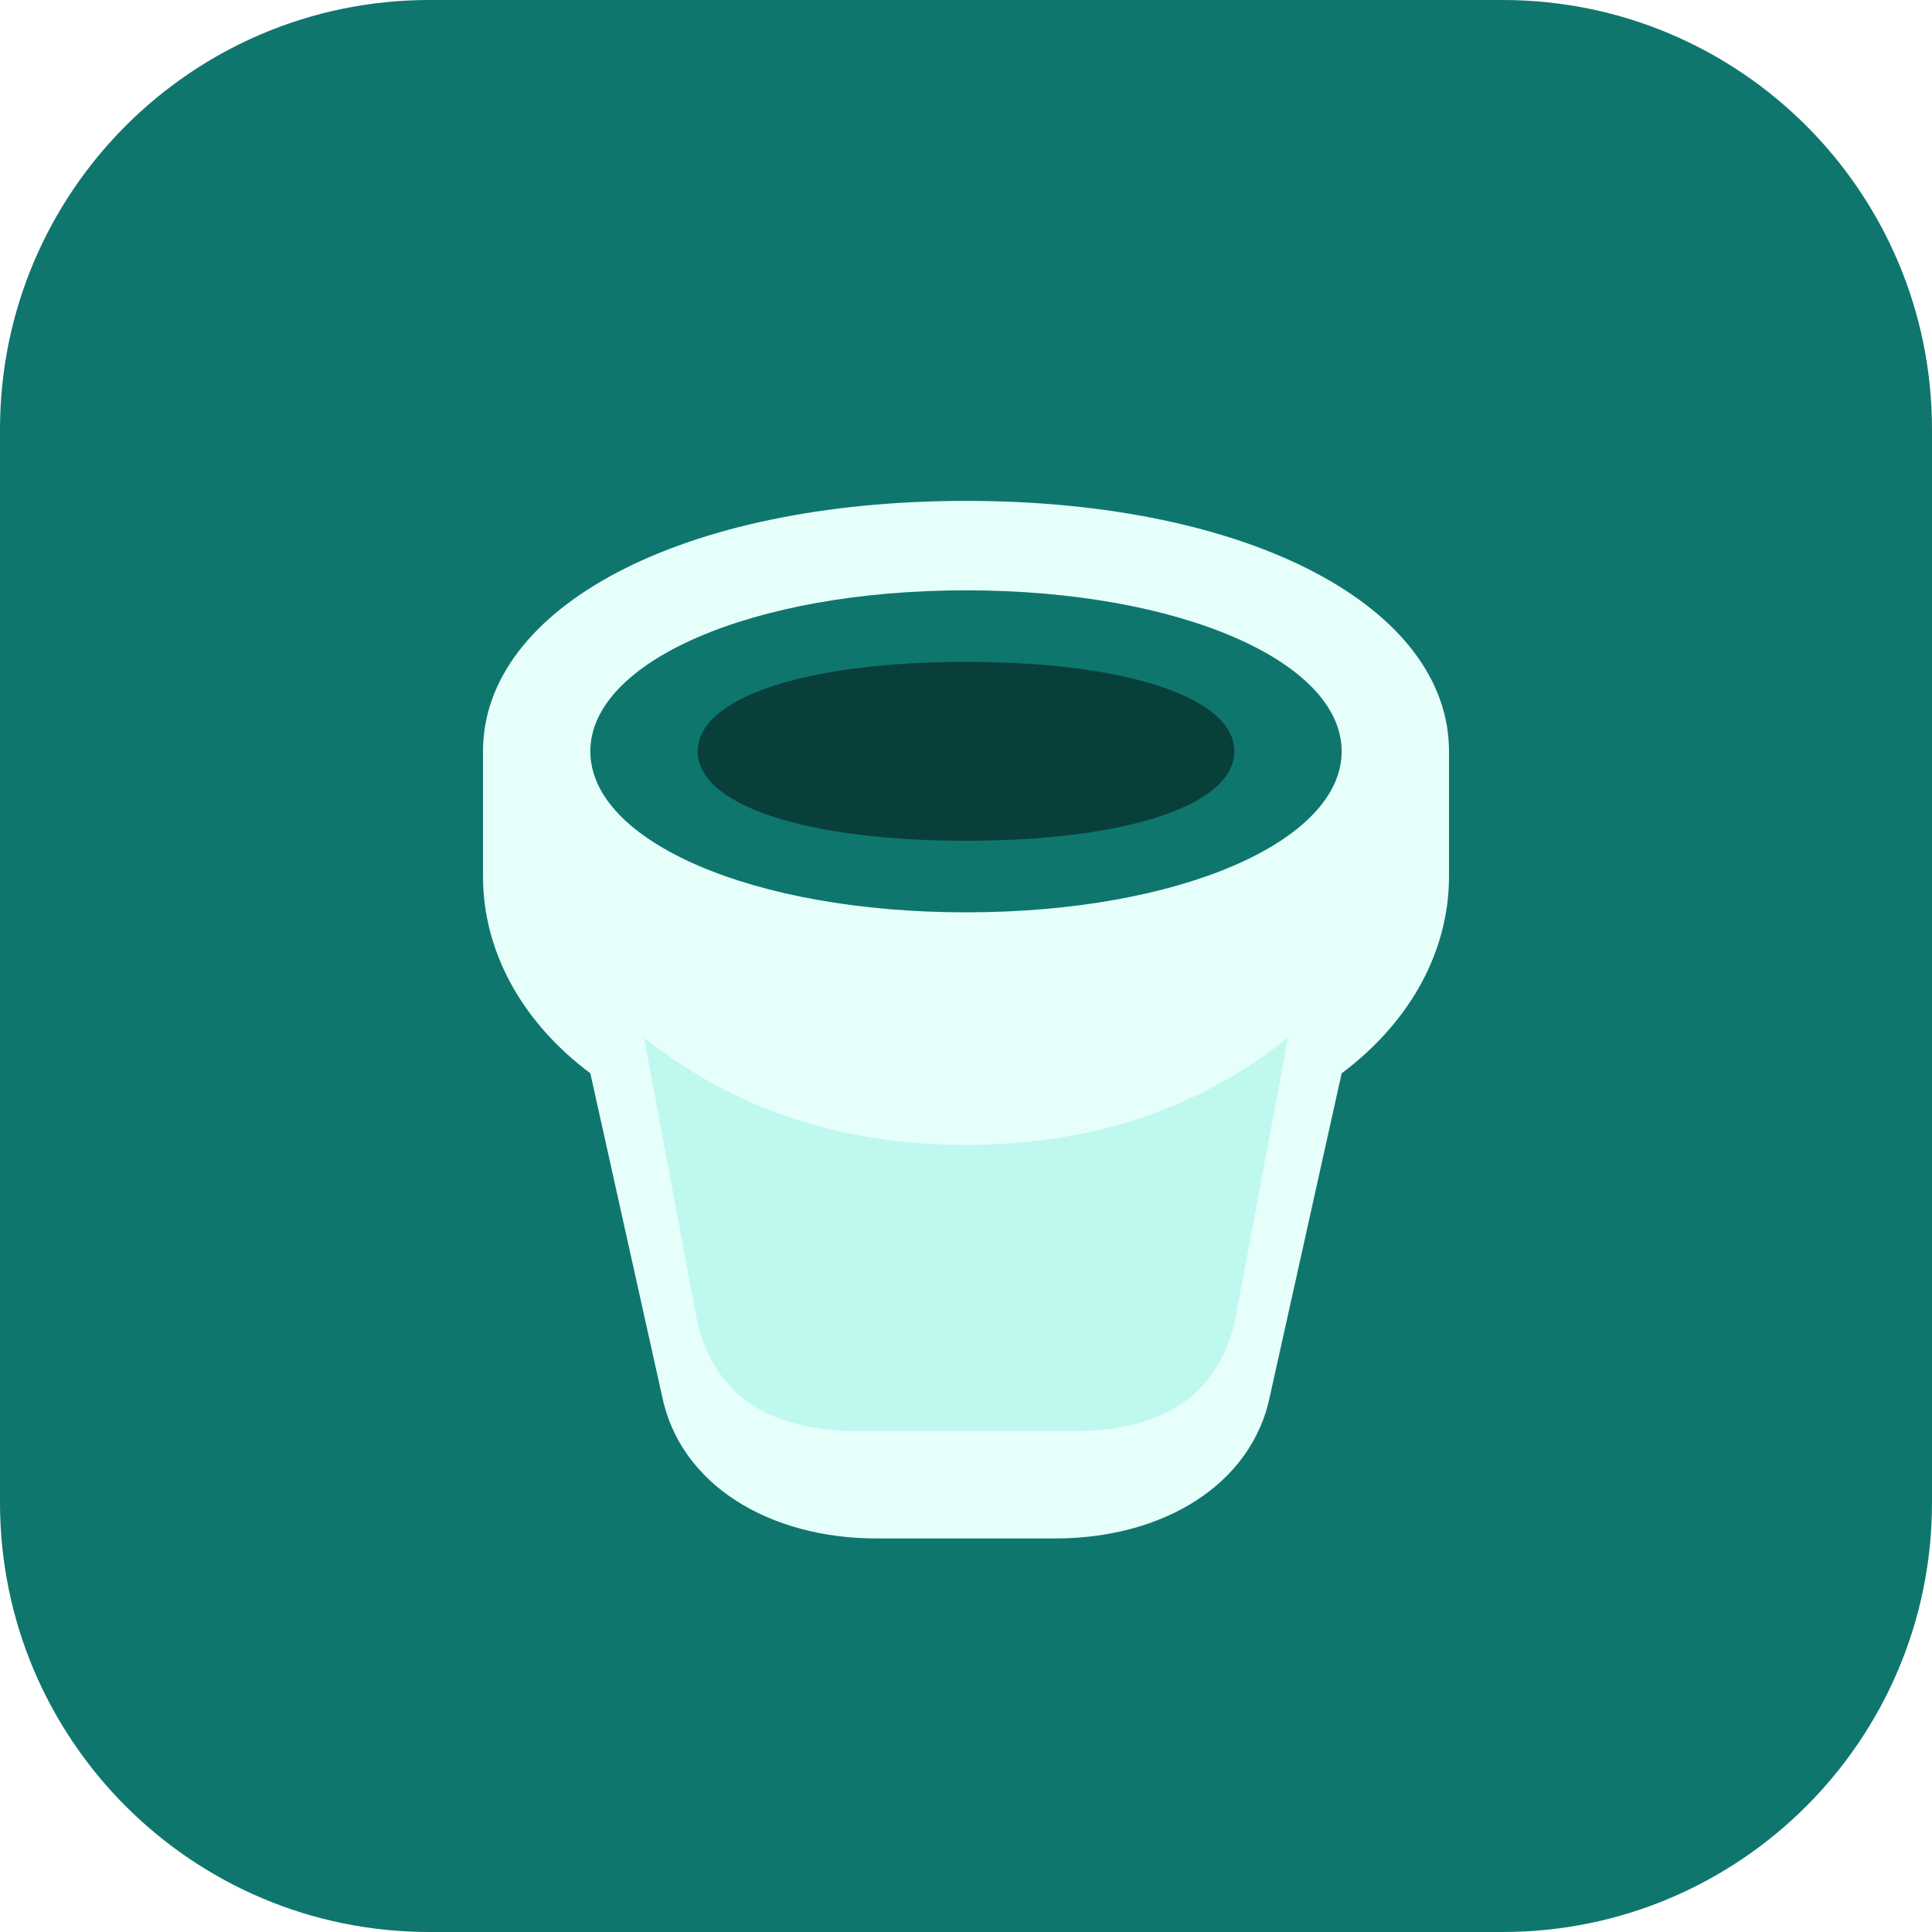
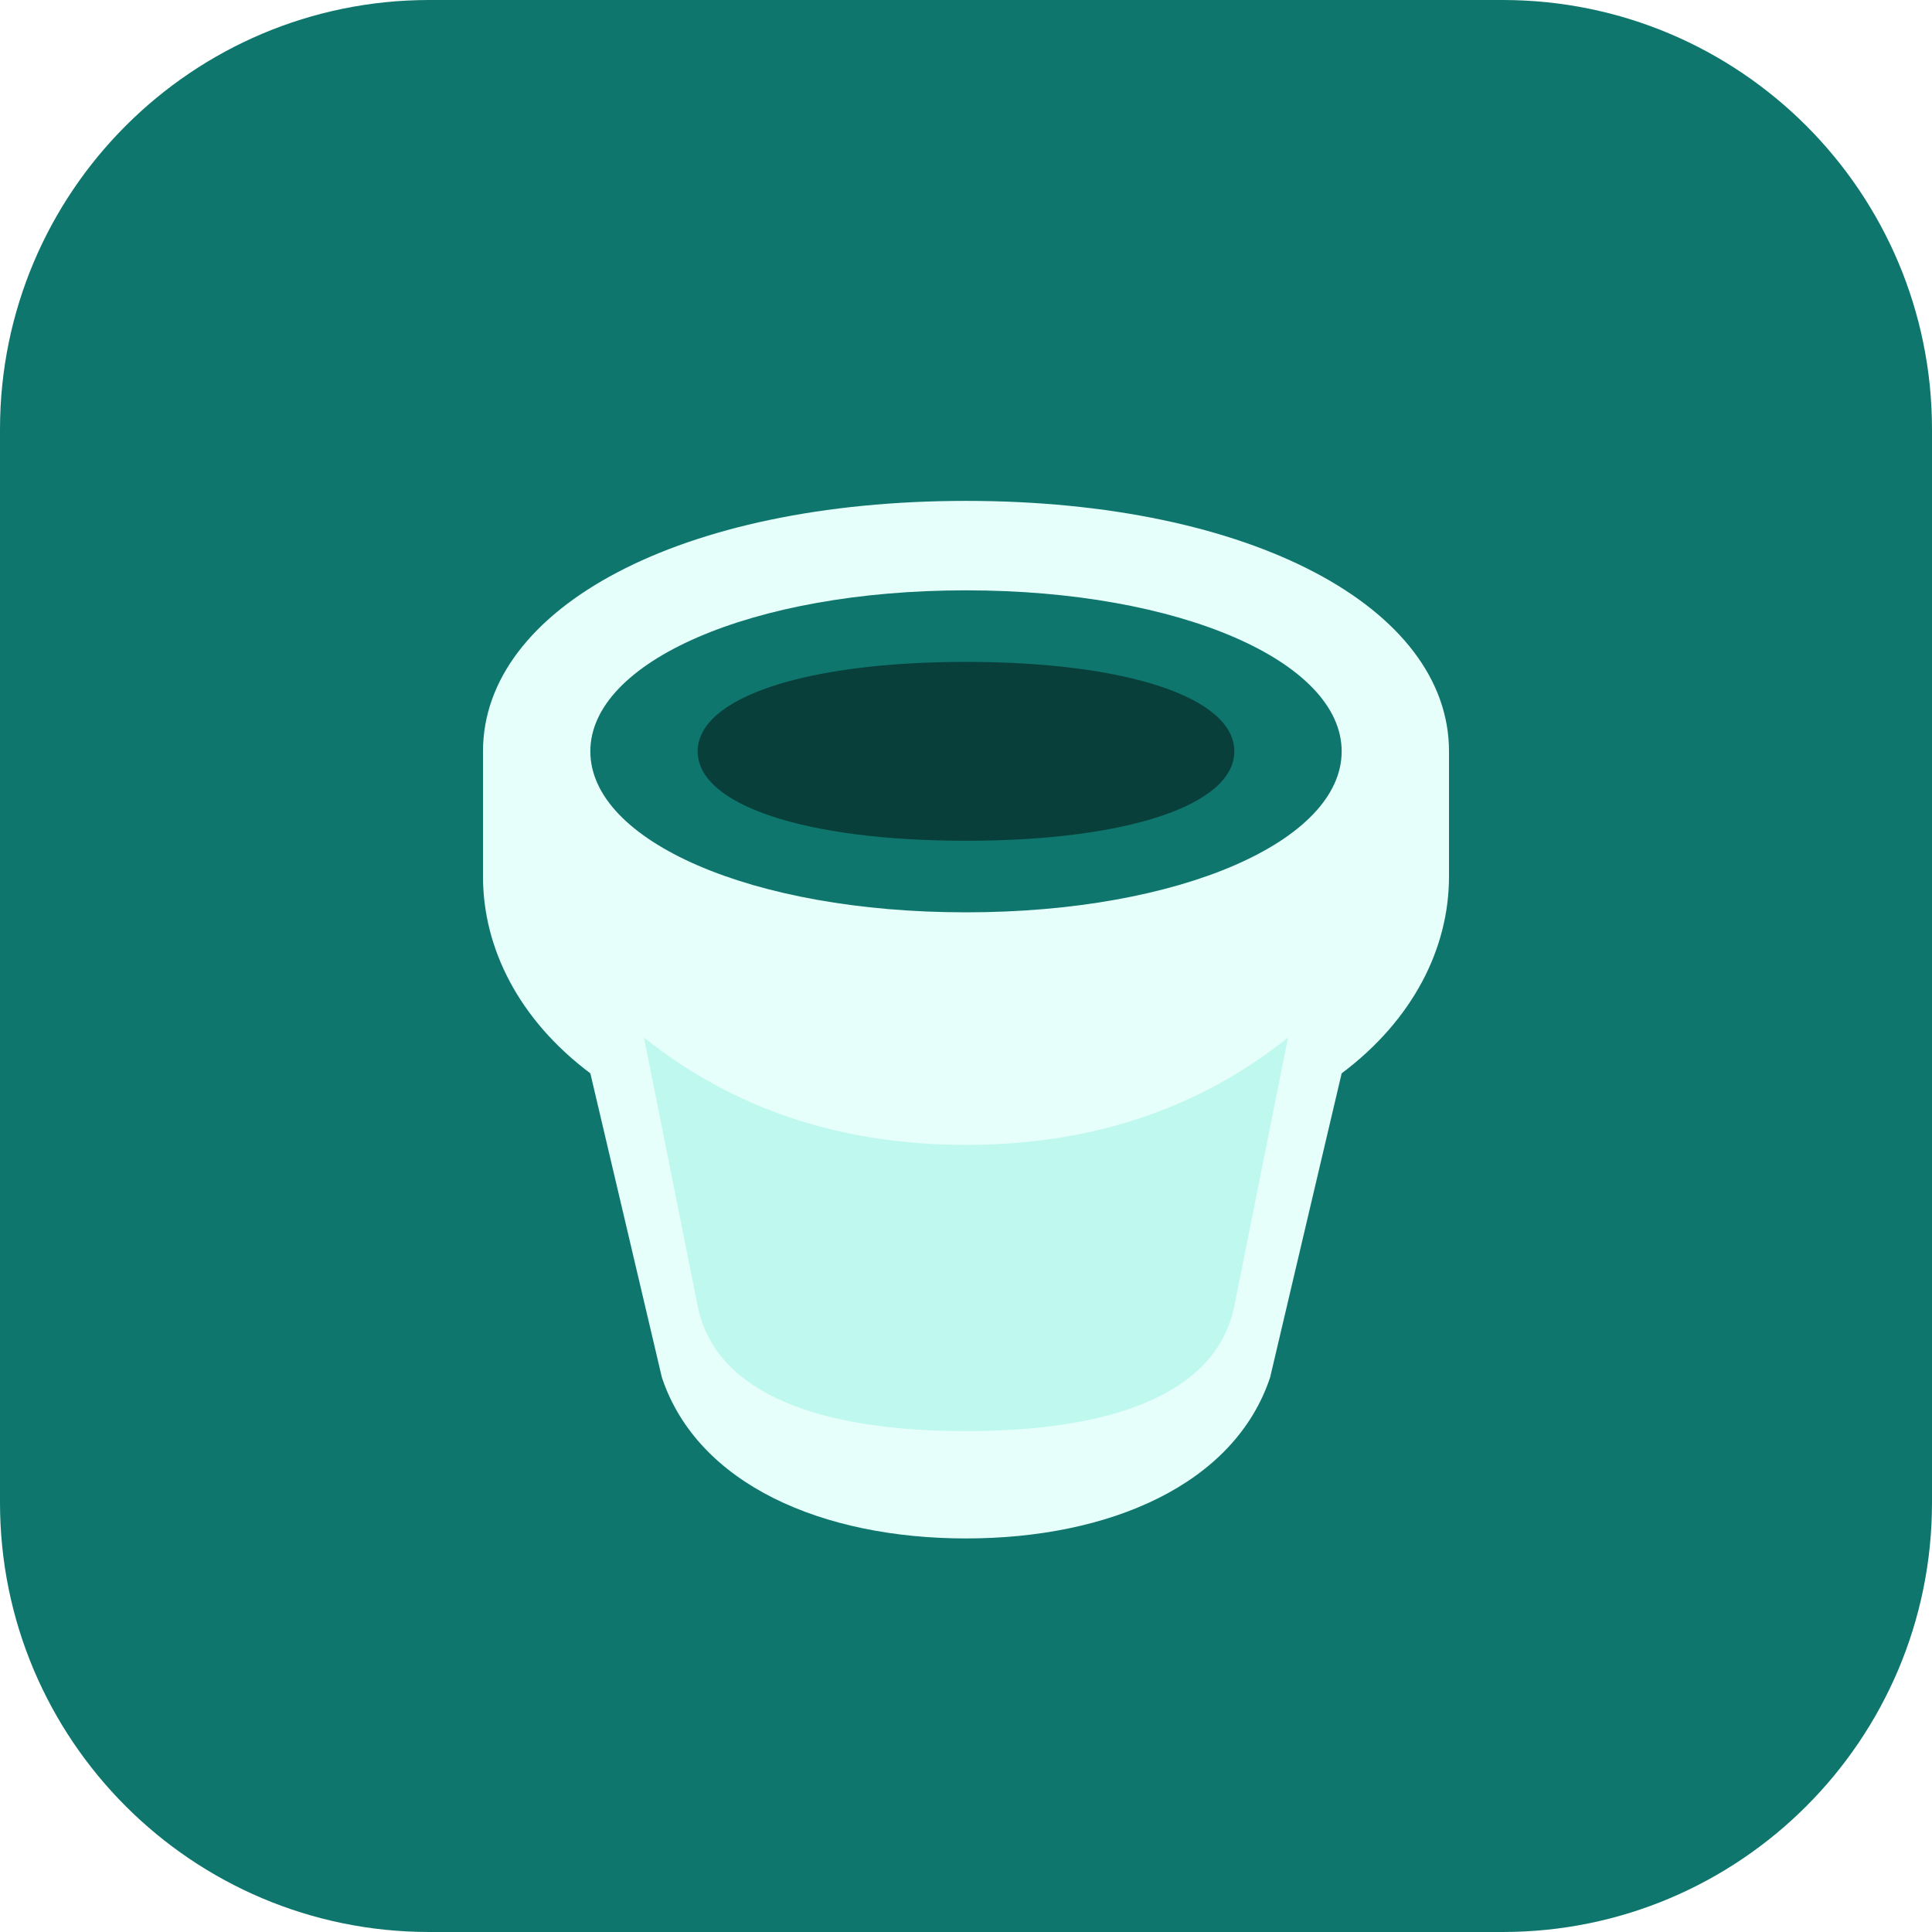
<svg xmlns="http://www.w3.org/2000/svg" width="160" height="160" viewBox="0 0 108 108" role="img" aria-label="CuspiDroid app icon">
  <rect width="108" height="108" rx="24" fill="#0f766e" />
-   <path fill="#e6fffa" d="M27 42c0-8 11-14 27-14s27 6 27 14v7c0 4-2 8-6 11l-4 18c-1 5-6 8-12 8H49c-6 0-11-3-12-8l-4-18c-4-3-6-7-6-11z" />
+   <path fill="#e6fffa" d="M27 42c0-8 11-14 27-14s27 6 27 14v7c0 4-2 8-6 11l-4 17c-2 6-9 9-17 9s-15-3-17-9l-4-17c-4-3-6-7-6-11z" />
  <path fill="#0f766e" d="M33 42c0-5 9-9 21-9s21 4 21 9-9 9-21 9-21-4-21-9z" />
  <path fill="#083f3b" d="M39 42c0-3 6-5 15-5s15 2 15 5-6 5-15 5-15-2-15-5z" />
-   <path fill="#bff8ee" d="M36 58c5 4 11 6 18 6s13-2 18-6l-3 16c-1 4-4 6-9 6H48c-5 0-8-2-9-6z" />
+   <path fill="#bff8ee" d="M36 58c5 4 11 6 18 6s13-2 18-6l-3 15c-1 5-7 7-15 7s-14-2-15-7z" />
</svg>
